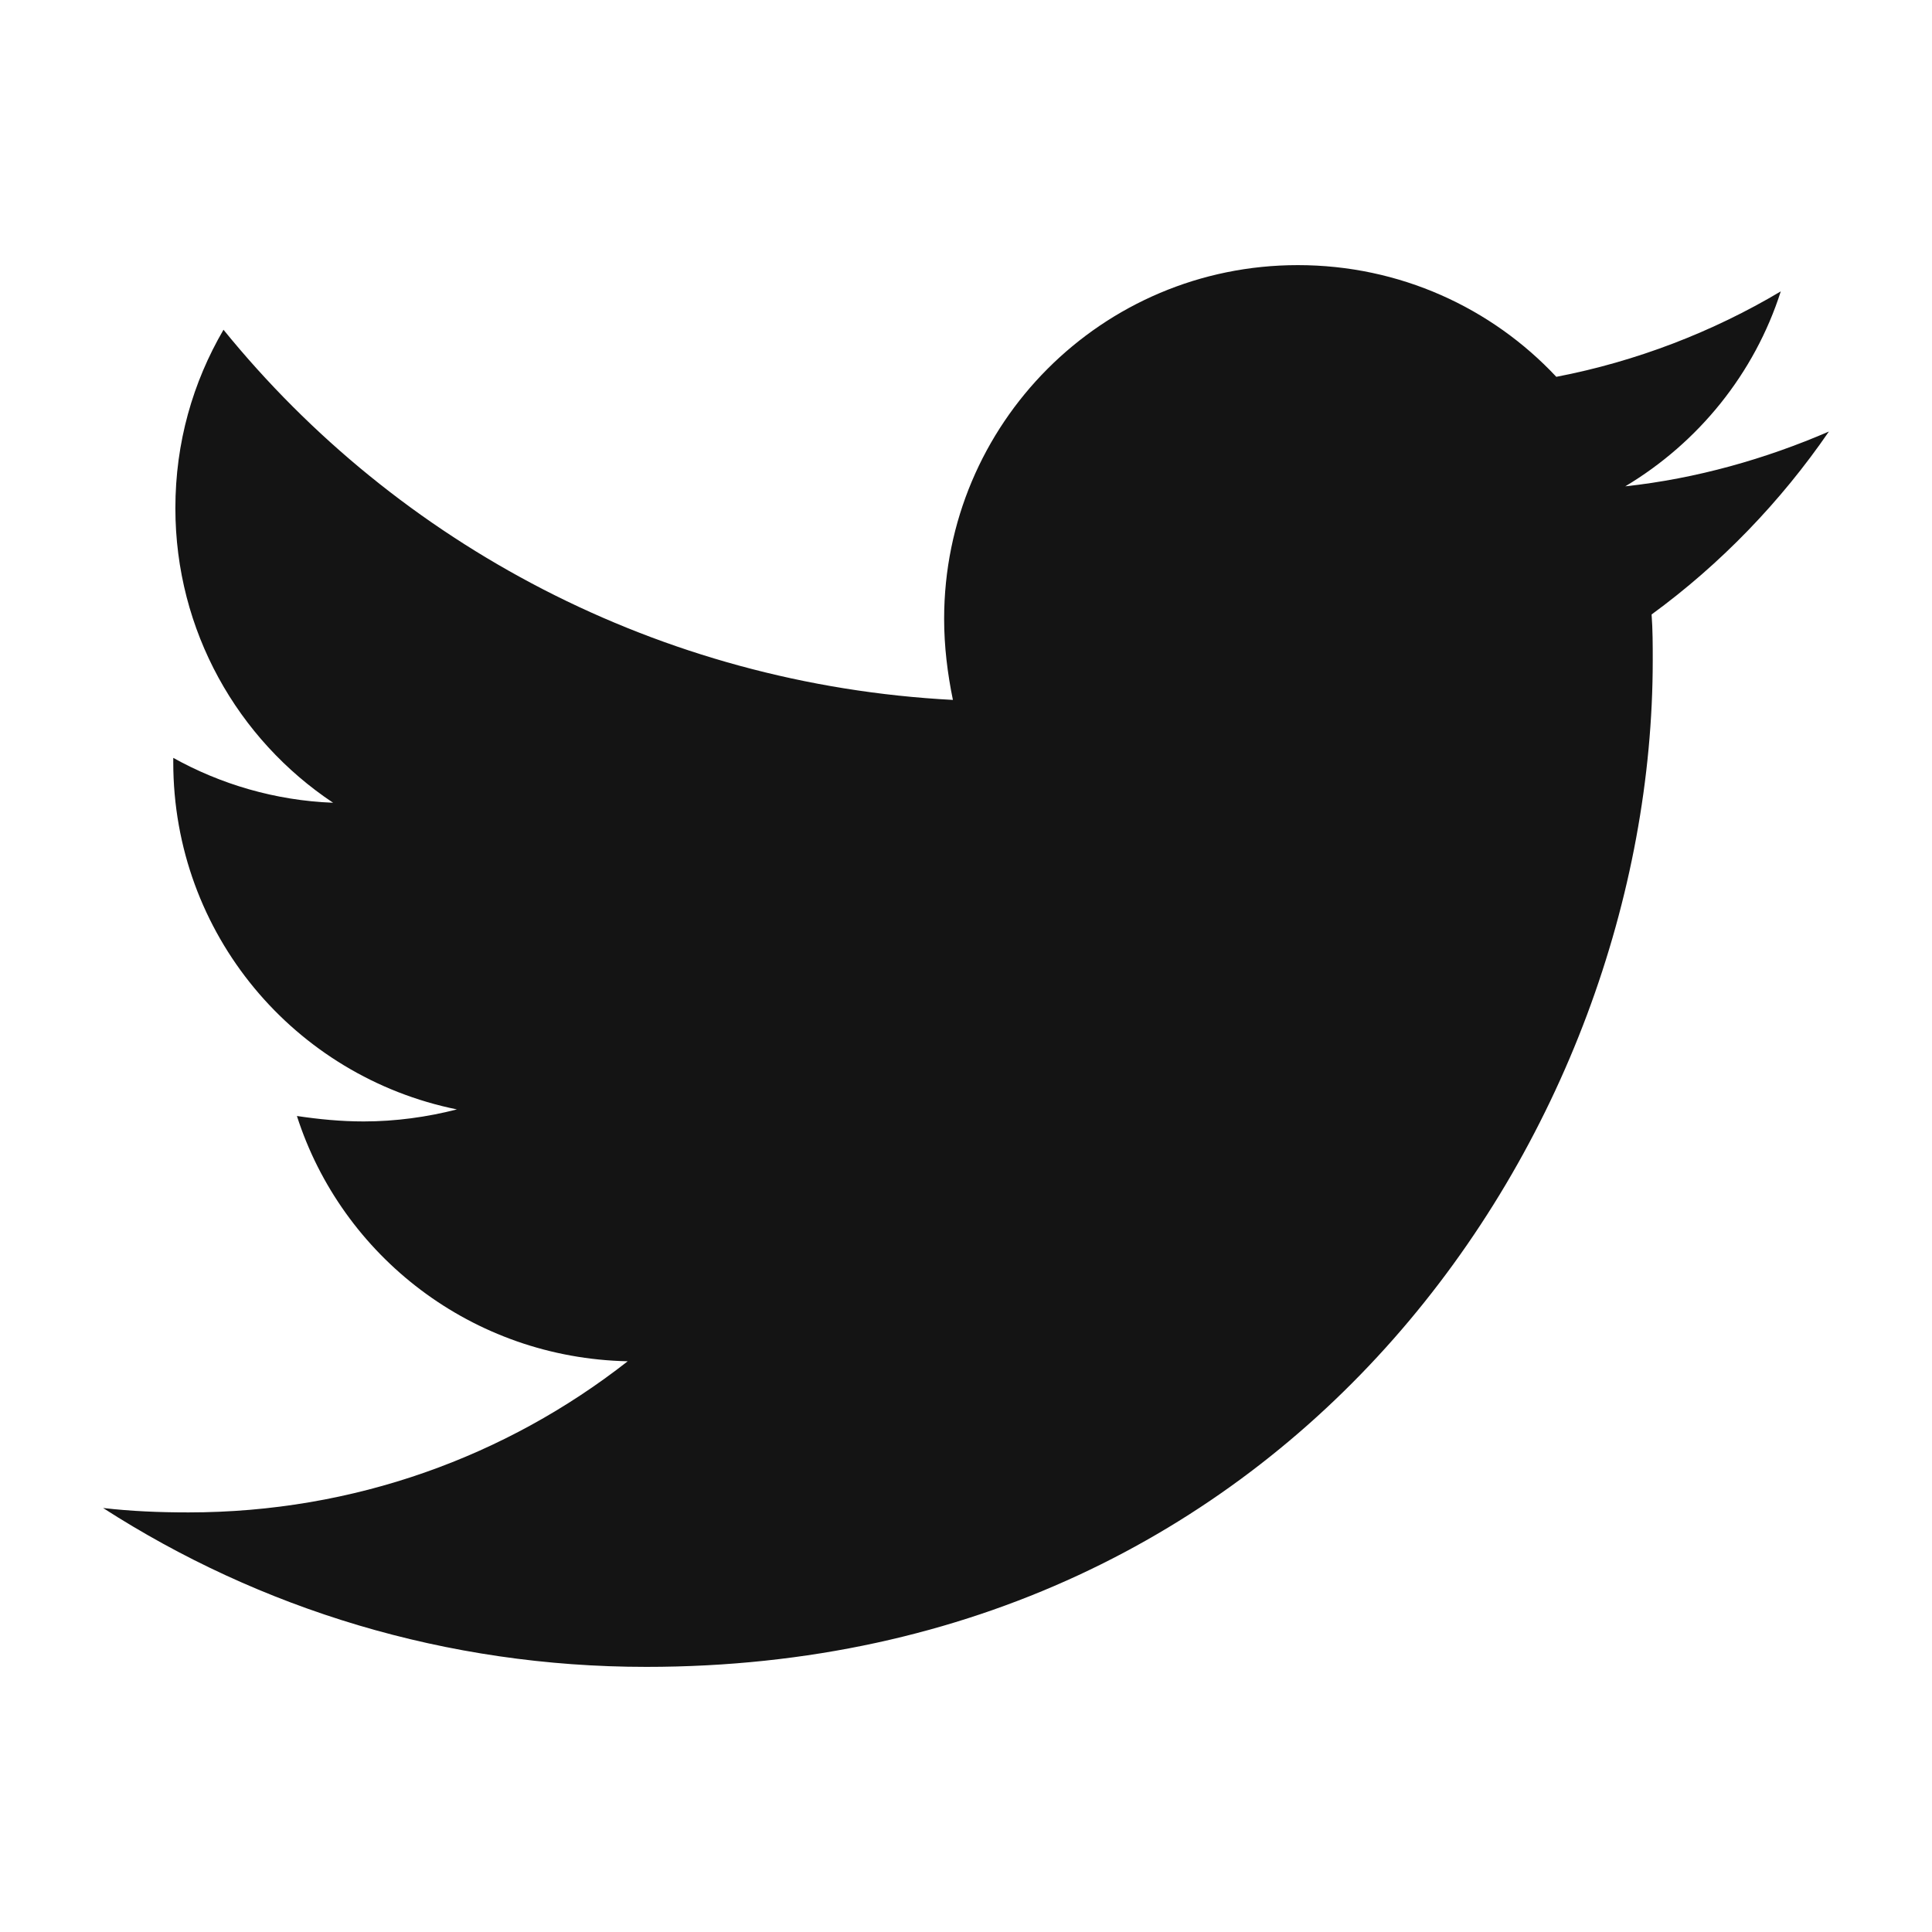
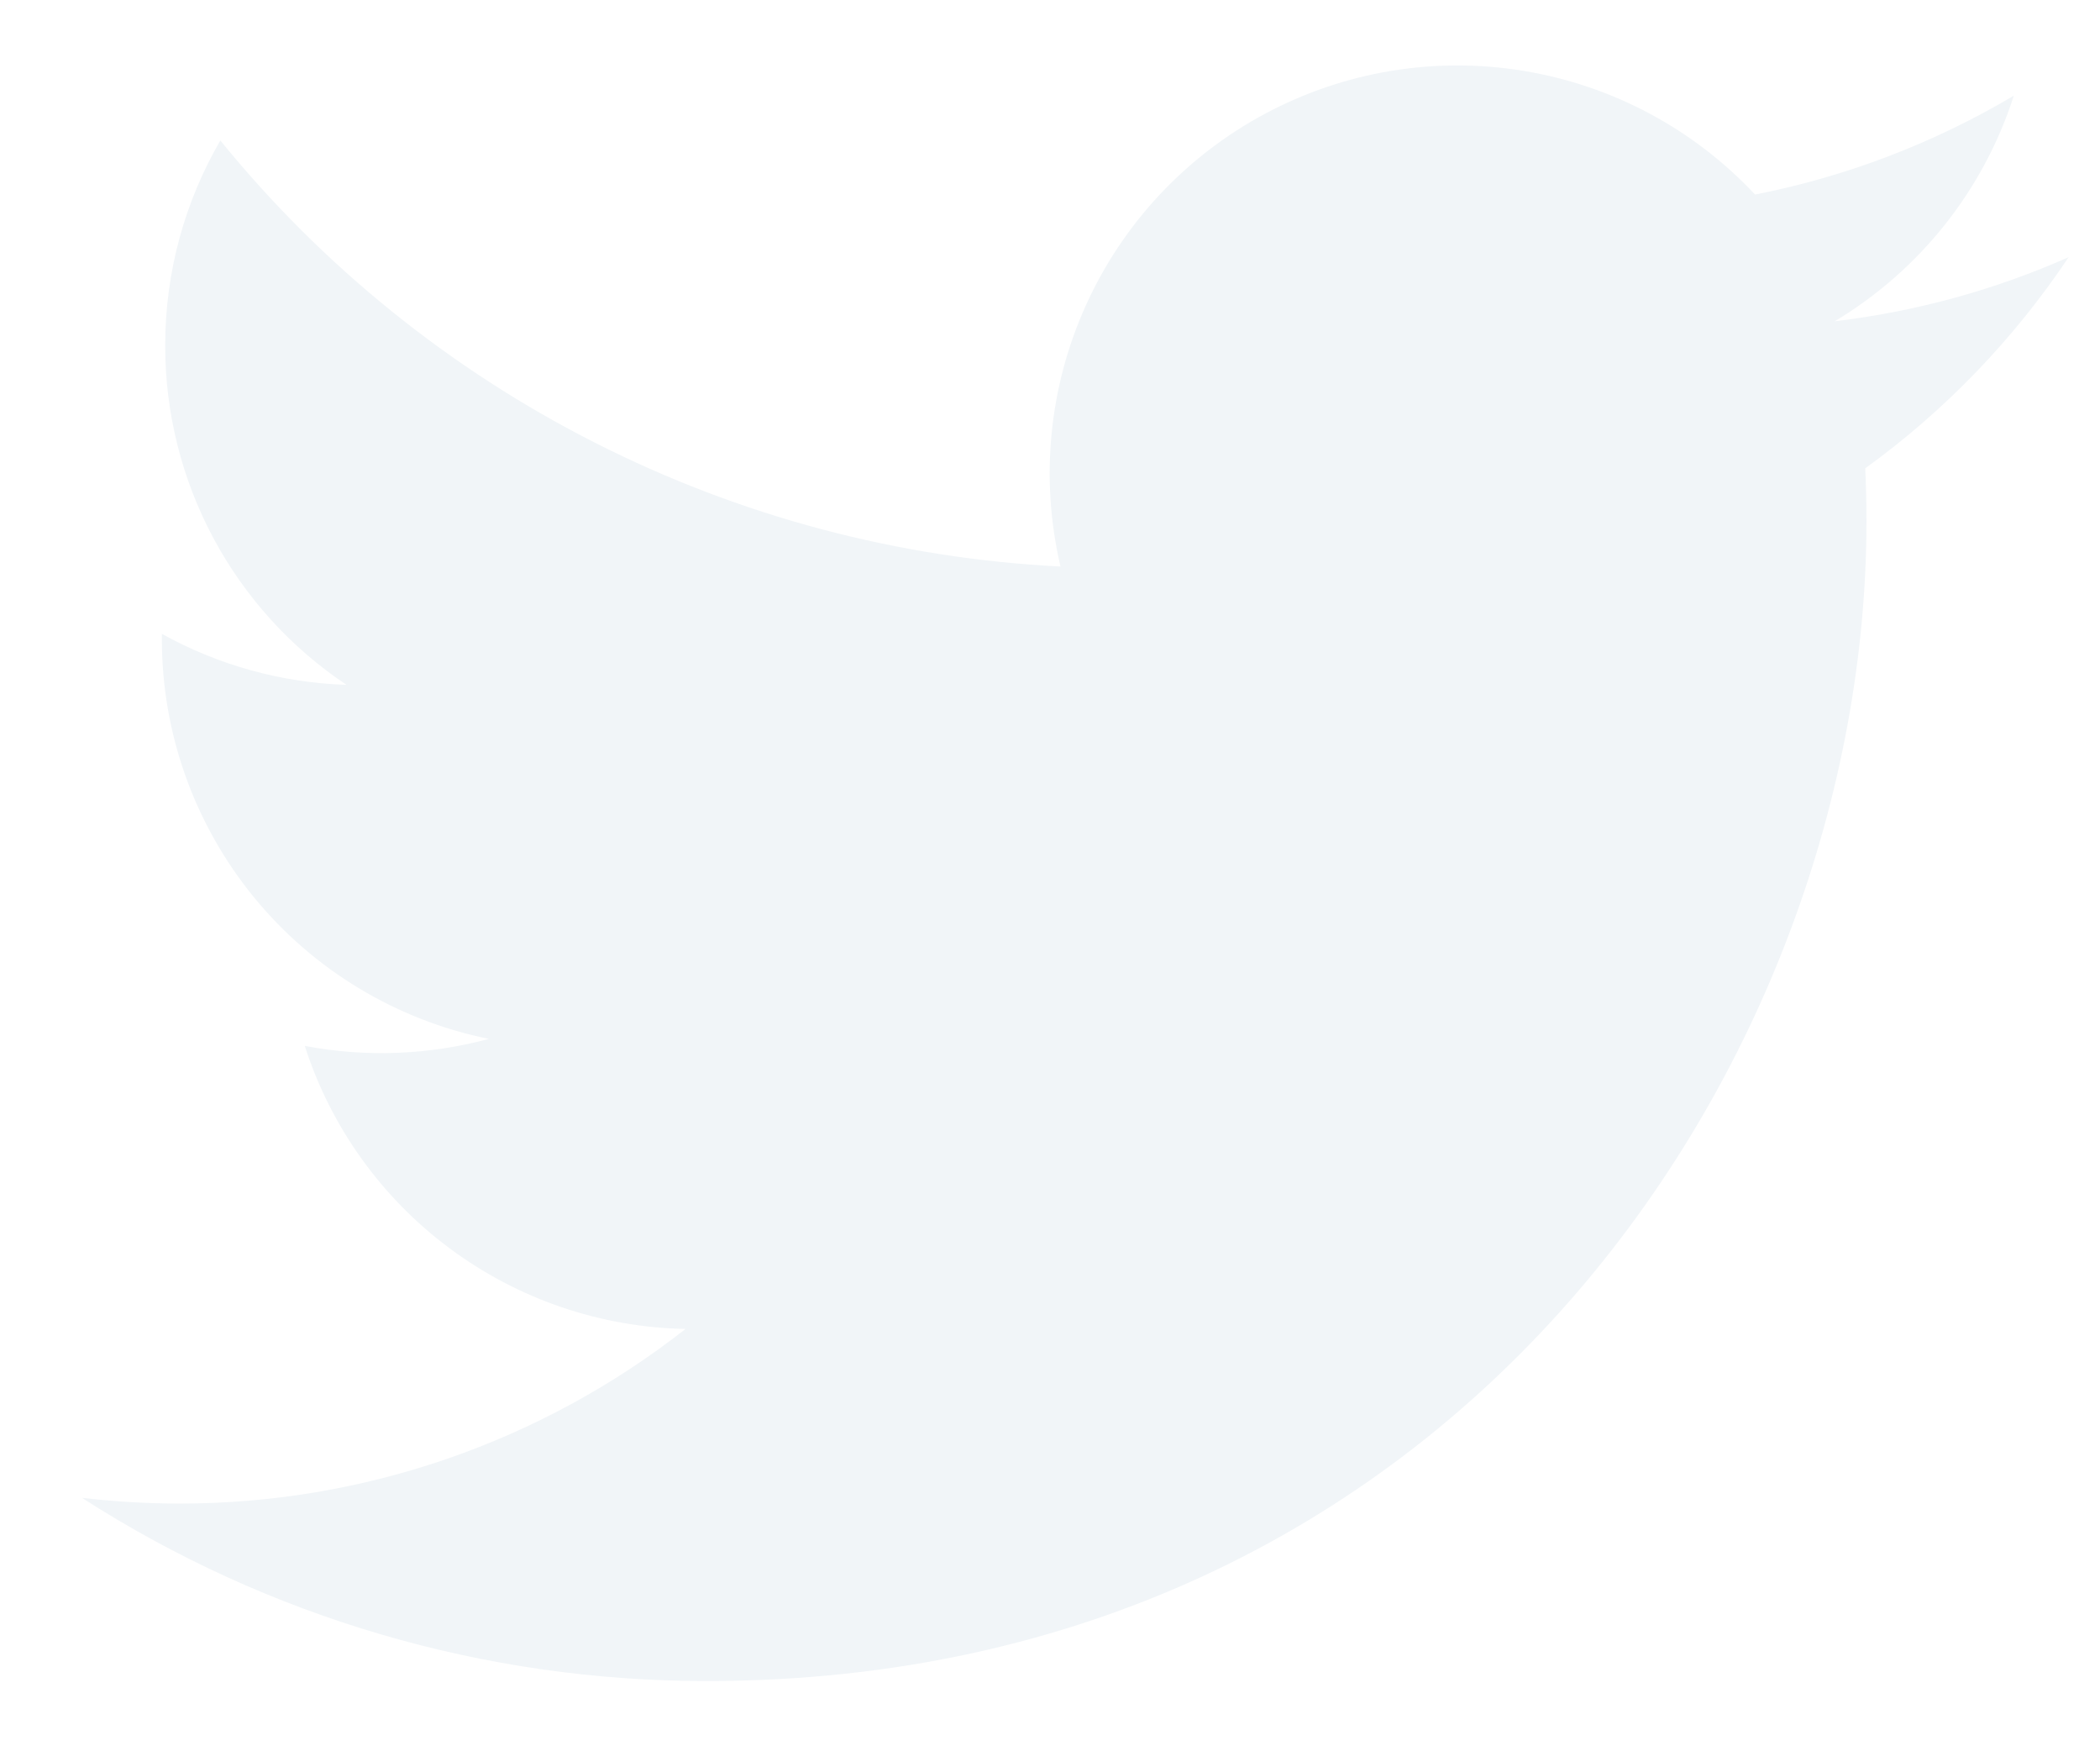
- <svg xmlns="http://www.w3.org/2000/svg" width="22" height="22" viewBox="0 0 22 22" fill="none">
-   <path d="M18.807 6.997C18.82 7.172 18.82 7.346 18.82 7.52C18.82 12.845 14.767 18.981 7.36 18.981C5.078 18.981 2.958 18.32 1.174 17.172C1.498 17.209 1.81 17.222 2.147 17.222C4.03 17.222 5.763 16.586 7.148 15.501C5.377 15.464 3.893 14.304 3.381 12.708C3.63 12.745 3.88 12.77 4.142 12.77C4.503 12.77 4.866 12.72 5.203 12.633C3.356 12.259 1.973 10.638 1.973 8.68V8.63C2.51 8.929 3.133 9.116 3.793 9.141C2.708 8.419 1.997 7.184 1.997 5.787C1.997 5.039 2.196 4.353 2.545 3.755C4.528 6.198 7.509 7.795 10.851 7.97C10.789 7.67 10.751 7.359 10.751 7.047C10.751 4.827 12.547 3.019 14.779 3.019C15.939 3.019 16.986 3.505 17.722 4.291C18.632 4.116 19.504 3.779 20.278 3.318C19.979 4.253 19.342 5.039 18.507 5.538C19.318 5.45 20.104 5.226 20.826 4.914C20.278 5.712 19.593 6.423 18.807 6.997Z" fill="#141414" />
+ <svg xmlns="http://www.w3.org/2000/svg" width="24" height="20" viewBox="0 0 24 20" fill="none">
+   <path d="M23.642 2.938C22.808 3.308 21.91 3.558 20.968 3.671C21.941 3.088 22.669 2.172 23.015 1.093C22.101 1.636 21.101 2.018 20.058 2.223C19.356 1.473 18.427 0.977 17.414 0.81C16.401 0.643 15.362 0.815 14.457 1.3C13.552 1.784 12.832 2.554 12.41 3.489C11.987 4.425 11.885 5.473 12.12 6.473C10.267 6.38 8.455 5.898 6.801 5.059C5.147 4.221 3.687 3.044 2.518 1.605C2.118 2.295 1.888 3.095 1.888 3.947C1.887 4.714 2.076 5.469 2.437 6.145C2.799 6.822 3.322 7.399 3.96 7.825C3.22 7.801 2.496 7.601 1.85 7.242V7.302C1.849 8.377 2.222 9.42 2.903 10.253C3.584 11.085 4.532 11.656 5.587 11.87C4.9 12.055 4.181 12.083 3.483 11.95C3.78 12.875 4.36 13.685 5.14 14.264C5.92 14.844 6.862 15.166 7.835 15.184C6.184 16.479 4.146 17.182 2.049 17.179C1.677 17.179 1.306 17.157 0.937 17.114C3.066 18.483 5.545 19.209 8.077 19.207C16.646 19.207 21.331 12.109 21.331 5.953C21.331 5.753 21.326 5.551 21.317 5.351C22.229 4.692 23.015 3.875 23.64 2.941L23.642 2.938Z" fill="#F1F5F8" />
</svg>
